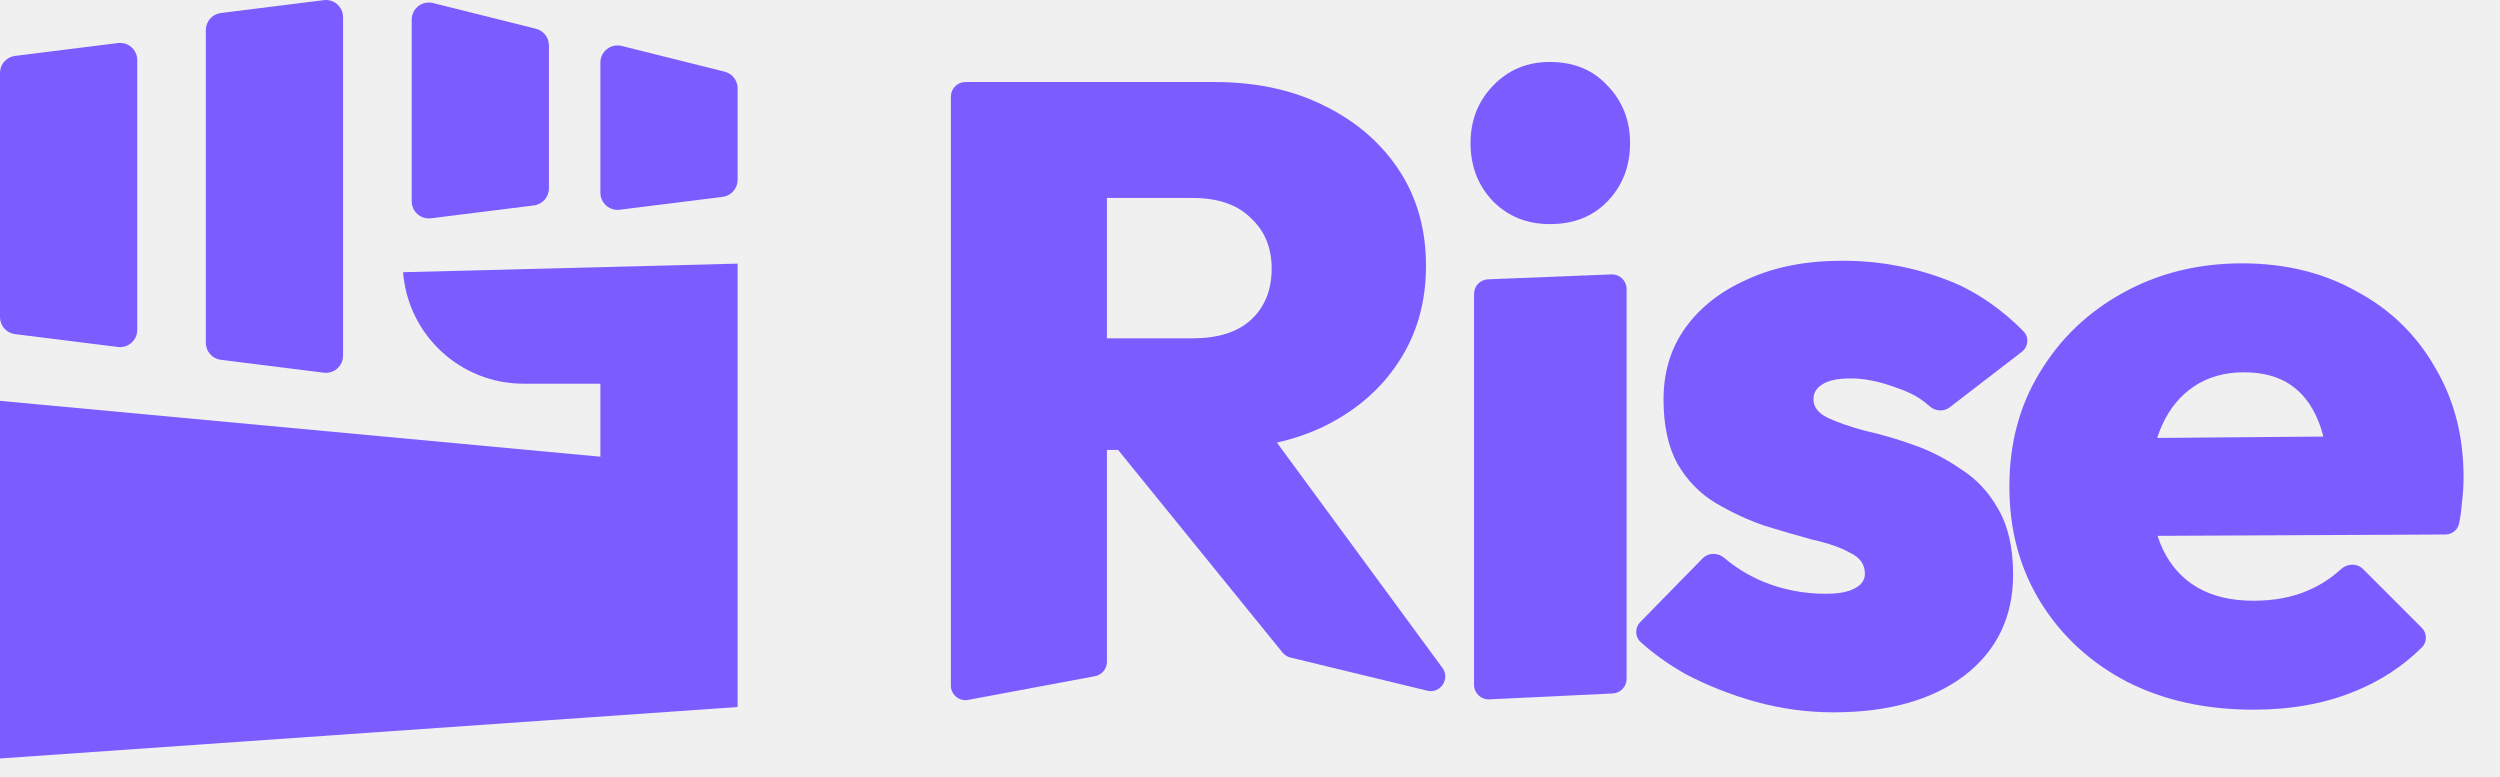
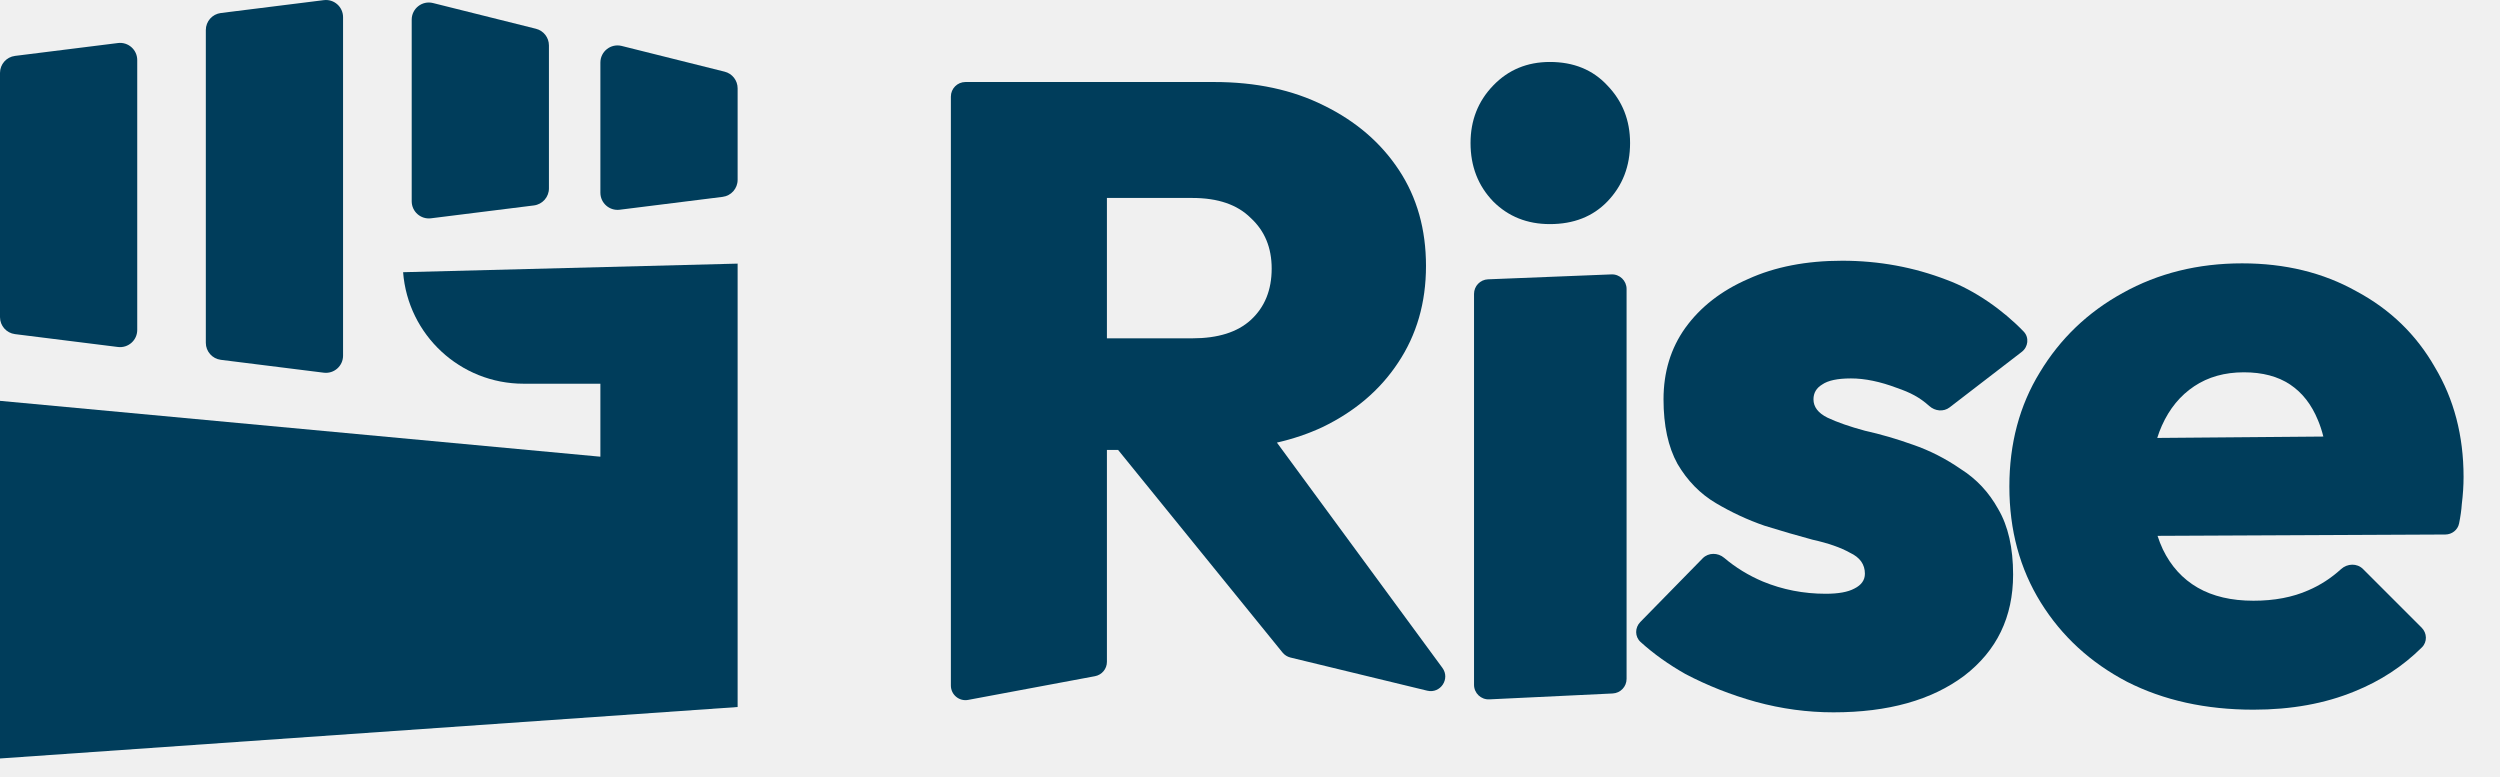
<svg xmlns="http://www.w3.org/2000/svg" width="103" height="32" viewBox="0 0 103 32" fill="none">
  <g clip-path="url(#clip0_4906_6651)">
-     <path d="M60.73 28.214C60.73 28.557 61.016 28.83 61.359 28.814L66.443 28.571C66.763 28.555 67.015 28.291 67.015 27.971V11.906C67.015 11.564 66.731 11.291 66.39 11.305L61.306 11.508C60.984 11.521 60.73 11.786 60.73 12.109V28.214Z" fill="#7B5DFF" />
-     <path d="M61.52 8.3C62.142 8.922 62.921 9.233 63.855 9.233C64.836 9.233 65.626 8.922 66.225 8.3C66.848 7.653 67.159 6.851 67.159 5.893C67.159 4.959 66.848 4.169 66.225 3.523C65.626 2.876 64.836 2.553 63.855 2.553C62.921 2.553 62.142 2.876 61.52 3.523C60.897 4.169 60.586 4.959 60.586 5.893C60.586 6.851 60.897 7.653 61.52 8.3Z" fill="#7B5DFF" />
-     <path fill-rule="evenodd" clip-rule="evenodd" d="M45.605 18.536V27.268C45.605 27.557 45.399 27.805 45.114 27.859L39.887 28.836C39.517 28.905 39.176 28.621 39.176 28.245V3.98C39.176 3.648 39.445 3.379 39.777 3.379H50.023C51.747 3.379 53.255 3.702 54.548 4.349C55.865 4.995 56.895 5.881 57.637 7.007C58.38 8.132 58.751 9.449 58.751 10.957C58.751 12.466 58.368 13.795 57.601 14.944C56.859 16.07 55.818 16.956 54.477 17.602C53.897 17.872 53.274 18.083 52.609 18.235L59.427 27.516C59.759 27.968 59.346 28.588 58.801 28.456L53.165 27.09C53.037 27.058 52.923 26.986 52.84 26.884L46.065 18.536H45.605ZM45.605 13.939H49.125C50.178 13.939 50.981 13.687 51.531 13.184C52.106 12.658 52.393 11.951 52.393 11.065C52.393 10.203 52.106 9.509 51.531 8.982C50.981 8.431 50.178 8.156 49.125 8.156H45.605V13.939Z" fill="#7B5DFF" />
-     <path d="M75.541 29.348C74.463 29.348 73.398 29.204 72.344 28.916C71.315 28.629 70.345 28.246 69.435 27.767C68.739 27.372 68.124 26.933 67.591 26.449C67.35 26.231 67.353 25.858 67.581 25.626L70.151 23.002C70.388 22.76 70.777 22.764 71.036 22.983C71.507 23.383 72.039 23.709 72.632 23.96C73.446 24.295 74.308 24.463 75.218 24.463C75.744 24.463 76.139 24.391 76.403 24.247C76.69 24.104 76.834 23.9 76.834 23.637C76.834 23.253 76.63 22.966 76.223 22.775C75.84 22.559 75.326 22.38 74.679 22.236C74.056 22.068 73.398 21.877 72.703 21.661C72.009 21.422 71.338 21.11 70.692 20.727C70.046 20.344 69.519 19.805 69.112 19.111C68.729 18.416 68.537 17.531 68.537 16.453C68.537 15.328 68.836 14.346 69.435 13.508C70.058 12.646 70.92 11.975 72.021 11.496C73.123 10.994 74.416 10.742 75.9 10.742C77.409 10.742 78.845 11.006 80.21 11.532C81.371 11.96 82.537 12.789 83.375 13.66C83.61 13.904 83.564 14.292 83.296 14.498L80.323 16.785C80.073 16.977 79.721 16.939 79.487 16.728C79.078 16.36 78.693 16.169 78.163 15.986C77.469 15.723 76.834 15.591 76.259 15.591C75.709 15.591 75.313 15.675 75.074 15.842C74.835 15.986 74.715 16.19 74.715 16.453C74.715 16.764 74.906 17.016 75.29 17.207C75.697 17.399 76.211 17.578 76.834 17.746C77.48 17.89 78.139 18.081 78.809 18.321C79.504 18.56 80.162 18.895 80.785 19.326C81.431 19.734 81.946 20.284 82.329 20.979C82.736 21.673 82.94 22.571 82.94 23.672C82.94 25.421 82.269 26.809 80.929 27.839C79.588 28.845 77.792 29.348 75.541 29.348Z" fill="#7B5DFF" />
-     <path fill-rule="evenodd" clip-rule="evenodd" d="M87.635 28.09C89.143 28.856 90.879 29.239 92.843 29.239C94.399 29.239 95.788 28.988 97.009 28.485C98.075 28.055 99 27.449 99.785 26.669C100.009 26.445 99.996 26.084 99.772 25.86L97.355 23.443C97.109 23.197 96.71 23.213 96.453 23.446C96.042 23.819 95.593 24.11 95.106 24.319C94.459 24.606 93.705 24.75 92.843 24.75C91.933 24.75 91.167 24.57 90.544 24.211C89.922 23.852 89.443 23.325 89.108 22.631C89.025 22.455 88.954 22.27 88.891 22.077L100.745 22.022C101.019 22.021 101.261 21.834 101.315 21.564C101.374 21.27 101.411 21.003 101.427 20.763C101.475 20.38 101.499 20.009 101.499 19.649C101.499 17.949 101.104 16.441 100.314 15.124C99.548 13.783 98.47 12.741 97.081 11.999C95.716 11.233 94.148 10.85 92.376 10.85C90.556 10.85 88.916 11.257 87.455 12.071C86.019 12.861 84.881 13.95 84.043 15.339C83.205 16.704 82.786 18.273 82.786 20.044C82.786 21.84 83.217 23.433 84.079 24.822C84.941 26.21 86.126 27.3 87.635 28.09ZM88.878 18.043C88.934 17.864 88.999 17.693 89.072 17.53C89.383 16.836 89.826 16.297 90.401 15.914C90.975 15.531 91.658 15.339 92.448 15.339C93.214 15.339 93.849 15.507 94.352 15.842C94.854 16.177 95.237 16.668 95.501 17.315C95.587 17.519 95.661 17.743 95.722 17.986L88.878 18.043Z" fill="#7B5DFF" />
-     <path d="M8.48 1.237C8.48 0.88 8.746 0.58 9.1 0.536L13.34 0.006C13.762 -0.047 14.134 0.282 14.134 0.707V14.654C14.134 15.079 13.762 15.408 13.34 15.355L9.1 14.825C8.746 14.781 8.48 14.48 8.48 14.124V1.237Z" fill="#7B5DFF" />
-     <path d="M0 3.004C0 2.648 0.265 2.347 0.619 2.303L4.86 1.773C5.281 1.72 5.654 2.049 5.654 2.474V13.595C5.654 14.02 5.281 14.348 4.86 14.296L0.619 13.766C0.265 13.722 0 13.421 0 13.065V3.004Z" fill="#7B5DFF" />
-     <path d="M22.08 1.185C22.395 1.264 22.616 1.546 22.616 1.871V7.762C22.616 8.119 22.35 8.419 21.997 8.464L17.756 8.994C17.334 9.046 16.962 8.718 16.962 8.292V0.811C16.962 0.351 17.394 0.013 17.84 0.125L22.08 1.185Z" fill="#7B5DFF" />
-     <path d="M30.39 3.638C30.39 3.314 30.169 3.031 29.855 2.953L25.614 1.893C25.168 1.781 24.736 2.118 24.736 2.578V7.94C24.736 8.365 25.109 8.694 25.531 8.641L29.771 8.111C30.125 8.067 30.39 7.766 30.39 7.41V3.638Z" fill="#7B5DFF" />
-     <path d="M30.39 10.861L16.608 11.215C16.808 13.807 18.969 15.809 21.569 15.809H24.736V18.816L0 16.515V31.249L30.39 29.129V10.861Z" fill="#7B5DFF" />
+     <path d="M60.73 28.214C60.73 28.557 61.016 28.83 61.359 28.814L66.443 28.571C66.763 28.555 67.015 28.291 67.015 27.971V11.906C67.015 11.564 66.731 11.291 66.39 11.305L61.306 11.508C60.984 11.521 60.73 11.786 60.73 12.109V28.214Z" fill="#003D5B" />
+     <path d="M61.52 8.3C62.142 8.922 62.921 9.233 63.855 9.233C64.836 9.233 65.626 8.922 66.225 8.3C66.848 7.653 67.159 6.851 67.159 5.893C67.159 4.959 66.848 4.169 66.225 3.523C65.626 2.876 64.836 2.553 63.855 2.553C62.921 2.553 62.142 2.876 61.52 3.523C60.897 4.169 60.586 4.959 60.586 5.893C60.586 6.851 60.897 7.653 61.52 8.3Z" fill="#003D5B" />
+     <path fill-rule="evenodd" clip-rule="evenodd" d="M45.605 18.536V27.268C45.605 27.557 45.399 27.805 45.114 27.859L39.887 28.836C39.517 28.905 39.176 28.621 39.176 28.245V3.98C39.176 3.648 39.445 3.379 39.777 3.379H50.023C51.747 3.379 53.255 3.702 54.548 4.349C55.865 4.995 56.895 5.881 57.637 7.007C58.38 8.132 58.751 9.449 58.751 10.957C58.751 12.466 58.368 13.795 57.601 14.944C56.859 16.07 55.818 16.956 54.477 17.602C53.897 17.872 53.274 18.083 52.609 18.235L59.427 27.516C59.759 27.968 59.346 28.588 58.801 28.456L53.165 27.09C53.037 27.058 52.923 26.986 52.84 26.884L46.065 18.536H45.605ZM45.605 13.939H49.125C50.178 13.939 50.981 13.687 51.531 13.184C52.106 12.658 52.393 11.951 52.393 11.065C52.393 10.203 52.106 9.509 51.531 8.982C50.981 8.431 50.178 8.156 49.125 8.156H45.605V13.939Z" fill="#003D5B" />
+     <path d="M75.541 29.348C74.463 29.348 73.398 29.204 72.344 28.916C71.315 28.629 70.345 28.246 69.435 27.767C68.739 27.372 68.124 26.933 67.591 26.449C67.35 26.231 67.353 25.858 67.581 25.626L70.151 23.002C70.388 22.76 70.777 22.764 71.036 22.983C71.507 23.383 72.039 23.709 72.632 23.96C73.446 24.295 74.308 24.463 75.218 24.463C75.744 24.463 76.139 24.391 76.403 24.247C76.69 24.104 76.834 23.9 76.834 23.637C76.834 23.253 76.63 22.966 76.223 22.775C75.84 22.559 75.326 22.38 74.679 22.236C74.056 22.068 73.398 21.877 72.703 21.661C72.009 21.422 71.338 21.11 70.692 20.727C70.046 20.344 69.519 19.805 69.112 19.111C68.729 18.416 68.537 17.531 68.537 16.453C68.537 15.328 68.836 14.346 69.435 13.508C70.058 12.646 70.92 11.975 72.021 11.496C73.123 10.994 74.416 10.742 75.9 10.742C77.409 10.742 78.845 11.006 80.21 11.532C81.371 11.96 82.537 12.789 83.375 13.66C83.61 13.904 83.564 14.292 83.296 14.498L80.323 16.785C80.073 16.977 79.721 16.939 79.487 16.728C79.078 16.36 78.693 16.169 78.163 15.986C77.469 15.723 76.834 15.591 76.259 15.591C75.709 15.591 75.313 15.675 75.074 15.842C74.835 15.986 74.715 16.19 74.715 16.453C74.715 16.764 74.906 17.016 75.29 17.207C75.697 17.399 76.211 17.578 76.834 17.746C77.48 17.89 78.139 18.081 78.809 18.321C79.504 18.56 80.162 18.895 80.785 19.326C81.431 19.734 81.946 20.284 82.329 20.979C82.736 21.673 82.94 22.571 82.94 23.672C82.94 25.421 82.269 26.809 80.929 27.839C79.588 28.845 77.792 29.348 75.541 29.348Z" fill="#003D5B" />
+     <path fill-rule="evenodd" clip-rule="evenodd" d="M87.635 28.09C89.143 28.856 90.879 29.239 92.843 29.239C94.399 29.239 95.788 28.988 97.009 28.485C98.075 28.055 99 27.449 99.785 26.669C100.009 26.445 99.996 26.084 99.772 25.86L97.355 23.443C97.109 23.197 96.71 23.213 96.453 23.446C96.042 23.819 95.593 24.11 95.106 24.319C94.459 24.606 93.705 24.75 92.843 24.75C91.933 24.75 91.167 24.57 90.544 24.211C89.922 23.852 89.443 23.325 89.108 22.631C89.025 22.455 88.954 22.27 88.891 22.077L100.745 22.022C101.019 22.021 101.261 21.834 101.315 21.564C101.374 21.27 101.411 21.003 101.427 20.763C101.475 20.38 101.499 20.009 101.499 19.649C101.499 17.949 101.104 16.441 100.314 15.124C99.548 13.783 98.47 12.741 97.081 11.999C95.716 11.233 94.148 10.85 92.376 10.85C90.556 10.85 88.916 11.257 87.455 12.071C86.019 12.861 84.881 13.95 84.043 15.339C83.205 16.704 82.786 18.273 82.786 20.044C82.786 21.84 83.217 23.433 84.079 24.822C84.941 26.21 86.126 27.3 87.635 28.09ZM88.878 18.043C88.934 17.864 88.999 17.693 89.072 17.53C89.383 16.836 89.826 16.297 90.401 15.914C90.975 15.531 91.658 15.339 92.448 15.339C93.214 15.339 93.849 15.507 94.352 15.842C94.854 16.177 95.237 16.668 95.501 17.315C95.587 17.519 95.661 17.743 95.722 17.986L88.878 18.043Z" fill="#003D5B" />
+     <path d="M8.48 1.237C8.48 0.88 8.746 0.58 9.1 0.536L13.34 0.006C13.762 -0.047 14.134 0.282 14.134 0.707V14.654C14.134 15.079 13.762 15.408 13.34 15.355L9.1 14.825C8.746 14.781 8.48 14.48 8.48 14.124V1.237Z" fill="#003D5B" />
+     <path d="M0 3.004C0 2.648 0.265 2.347 0.619 2.303L4.86 1.773C5.281 1.72 5.654 2.049 5.654 2.474V13.595C5.654 14.02 5.281 14.348 4.86 14.296L0.619 13.766C0.265 13.722 0 13.421 0 13.065V3.004Z" fill="#003D5B" />
+     <path d="M22.08 1.185C22.395 1.264 22.616 1.546 22.616 1.871V7.762C22.616 8.119 22.35 8.419 21.997 8.464L17.756 8.994C17.334 9.046 16.962 8.718 16.962 8.292V0.811C16.962 0.351 17.394 0.013 17.84 0.125L22.08 1.185Z" fill="#003D5B" />
+     <path d="M30.39 3.638C30.39 3.314 30.169 3.031 29.855 2.953L25.614 1.893C25.168 1.781 24.736 2.118 24.736 2.578V7.94C24.736 8.365 25.109 8.694 25.531 8.641L29.771 8.111C30.125 8.067 30.39 7.766 30.39 7.41V3.638Z" fill="#003D5B" />
+     <path d="M30.39 10.861L16.608 11.215C16.808 13.807 18.969 15.809 21.569 15.809H24.736V18.816L0 16.515V31.249L30.39 29.129V10.861Z" fill="#003D5B" />
  </g>
  <defs>
    <clipPath id="clip0_4906_6651">
      <rect width="102.154" height="32" fill="white" />
    </clipPath>
  </defs>
</svg>
